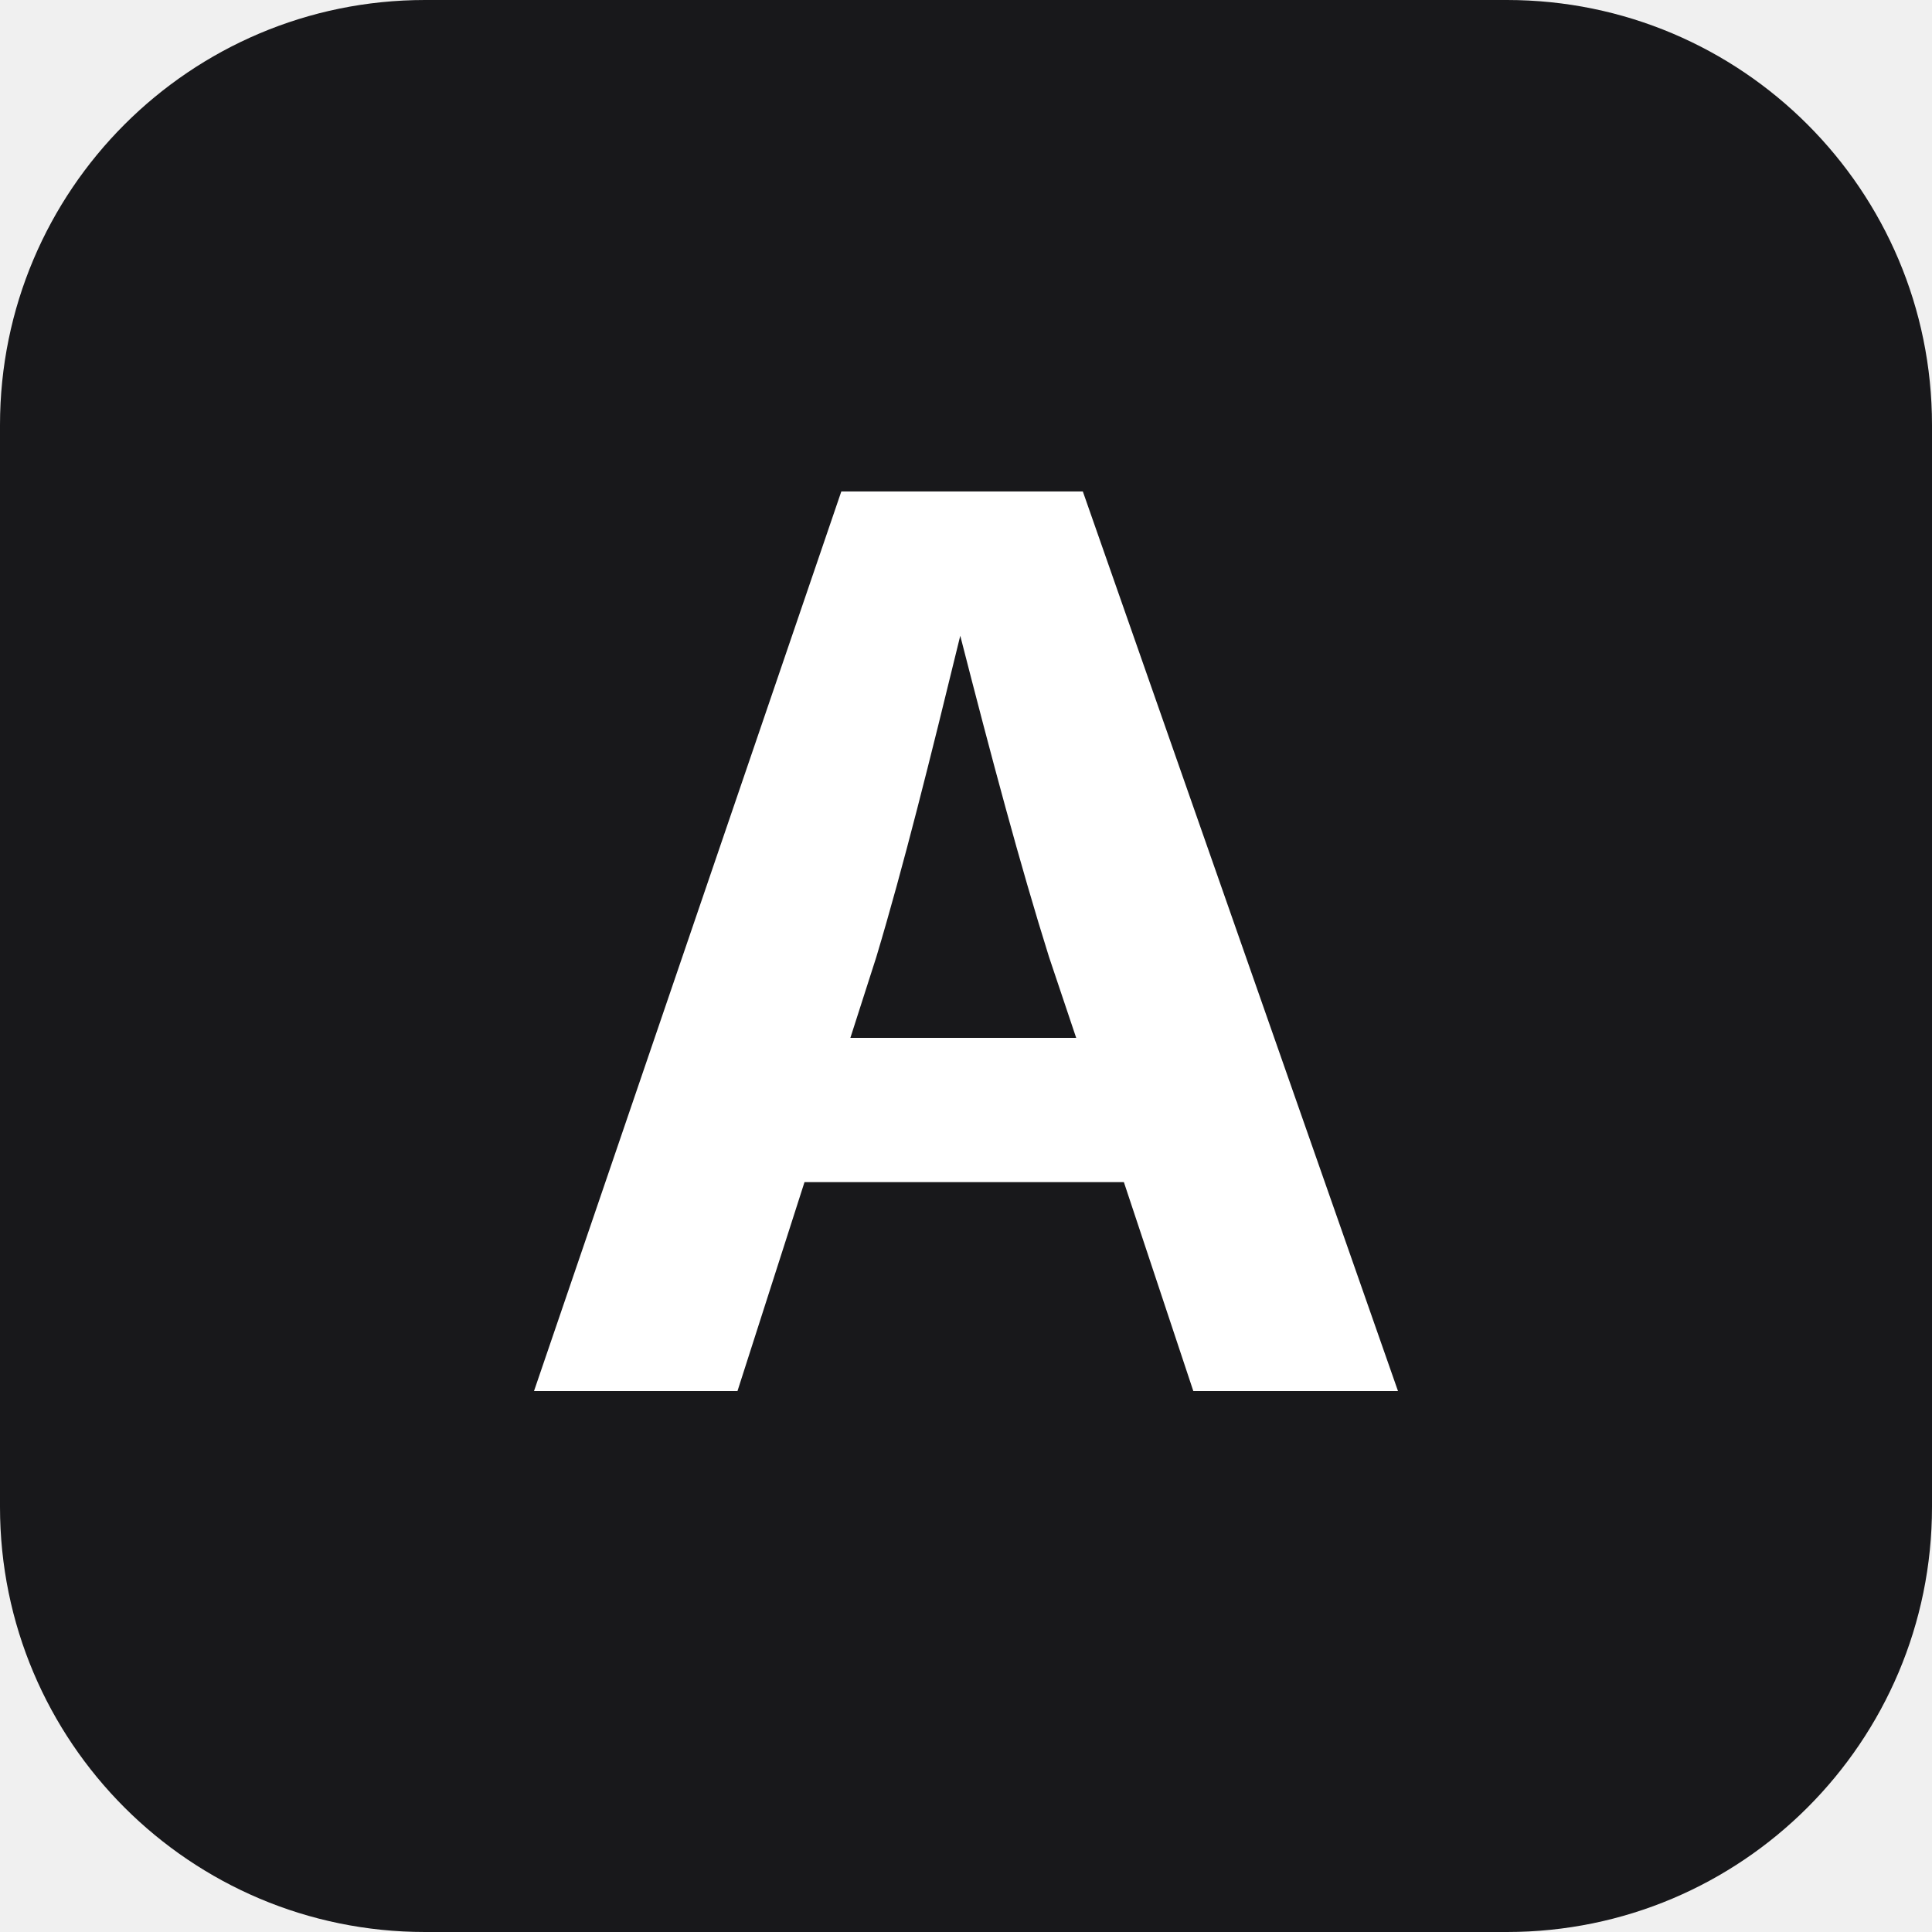
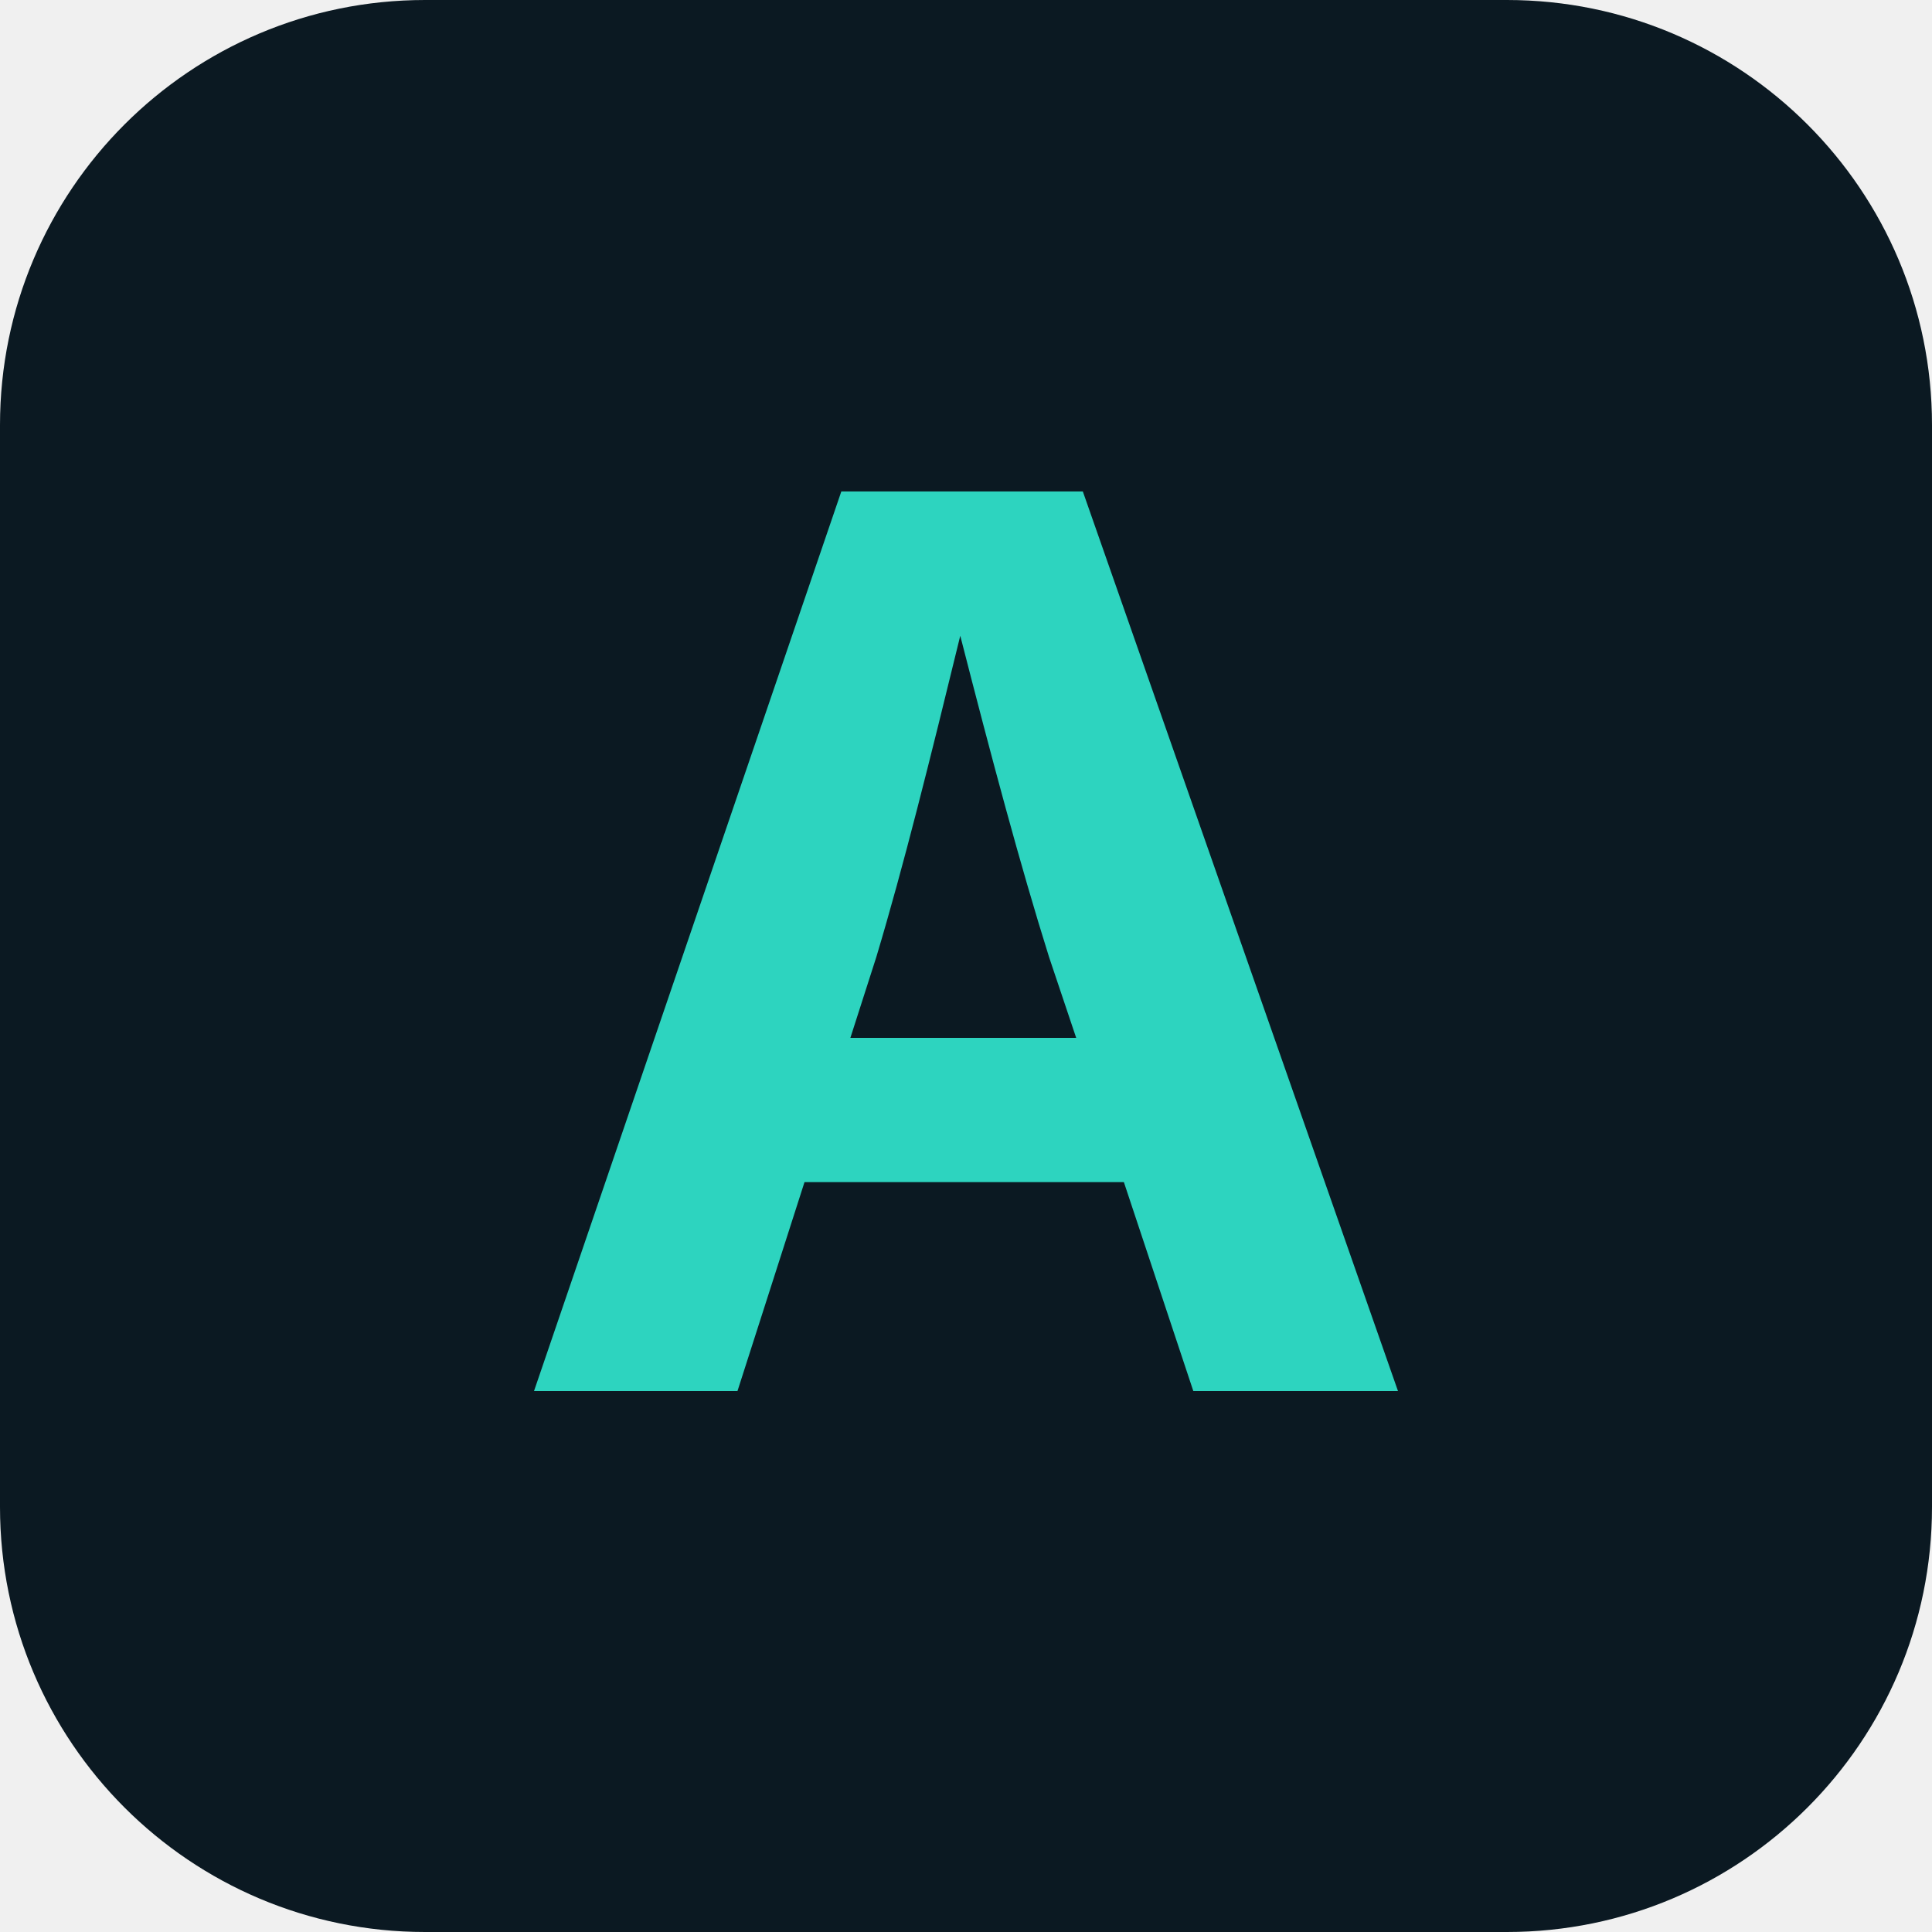
<svg xmlns="http://www.w3.org/2000/svg" viewBox="0 0 100 100">
-   <rect width="100" height="100" rx="22" fill="#18181b" />
-   <text x="50" y="72" font-family="system-ui, -apple-system, sans-serif" font-size="64" font-weight="700" fill="#ffffff" text-anchor="middle">A</text>
+   <rect width="100" height="100" rx="22" fill="#0b1922" />
+   <text x="50" y="72" font-family="system-ui, -apple-system, sans-serif" font-size="64" font-weight="700" fill="#2dd4bf" text-anchor="middle">A</text>
</svg>
